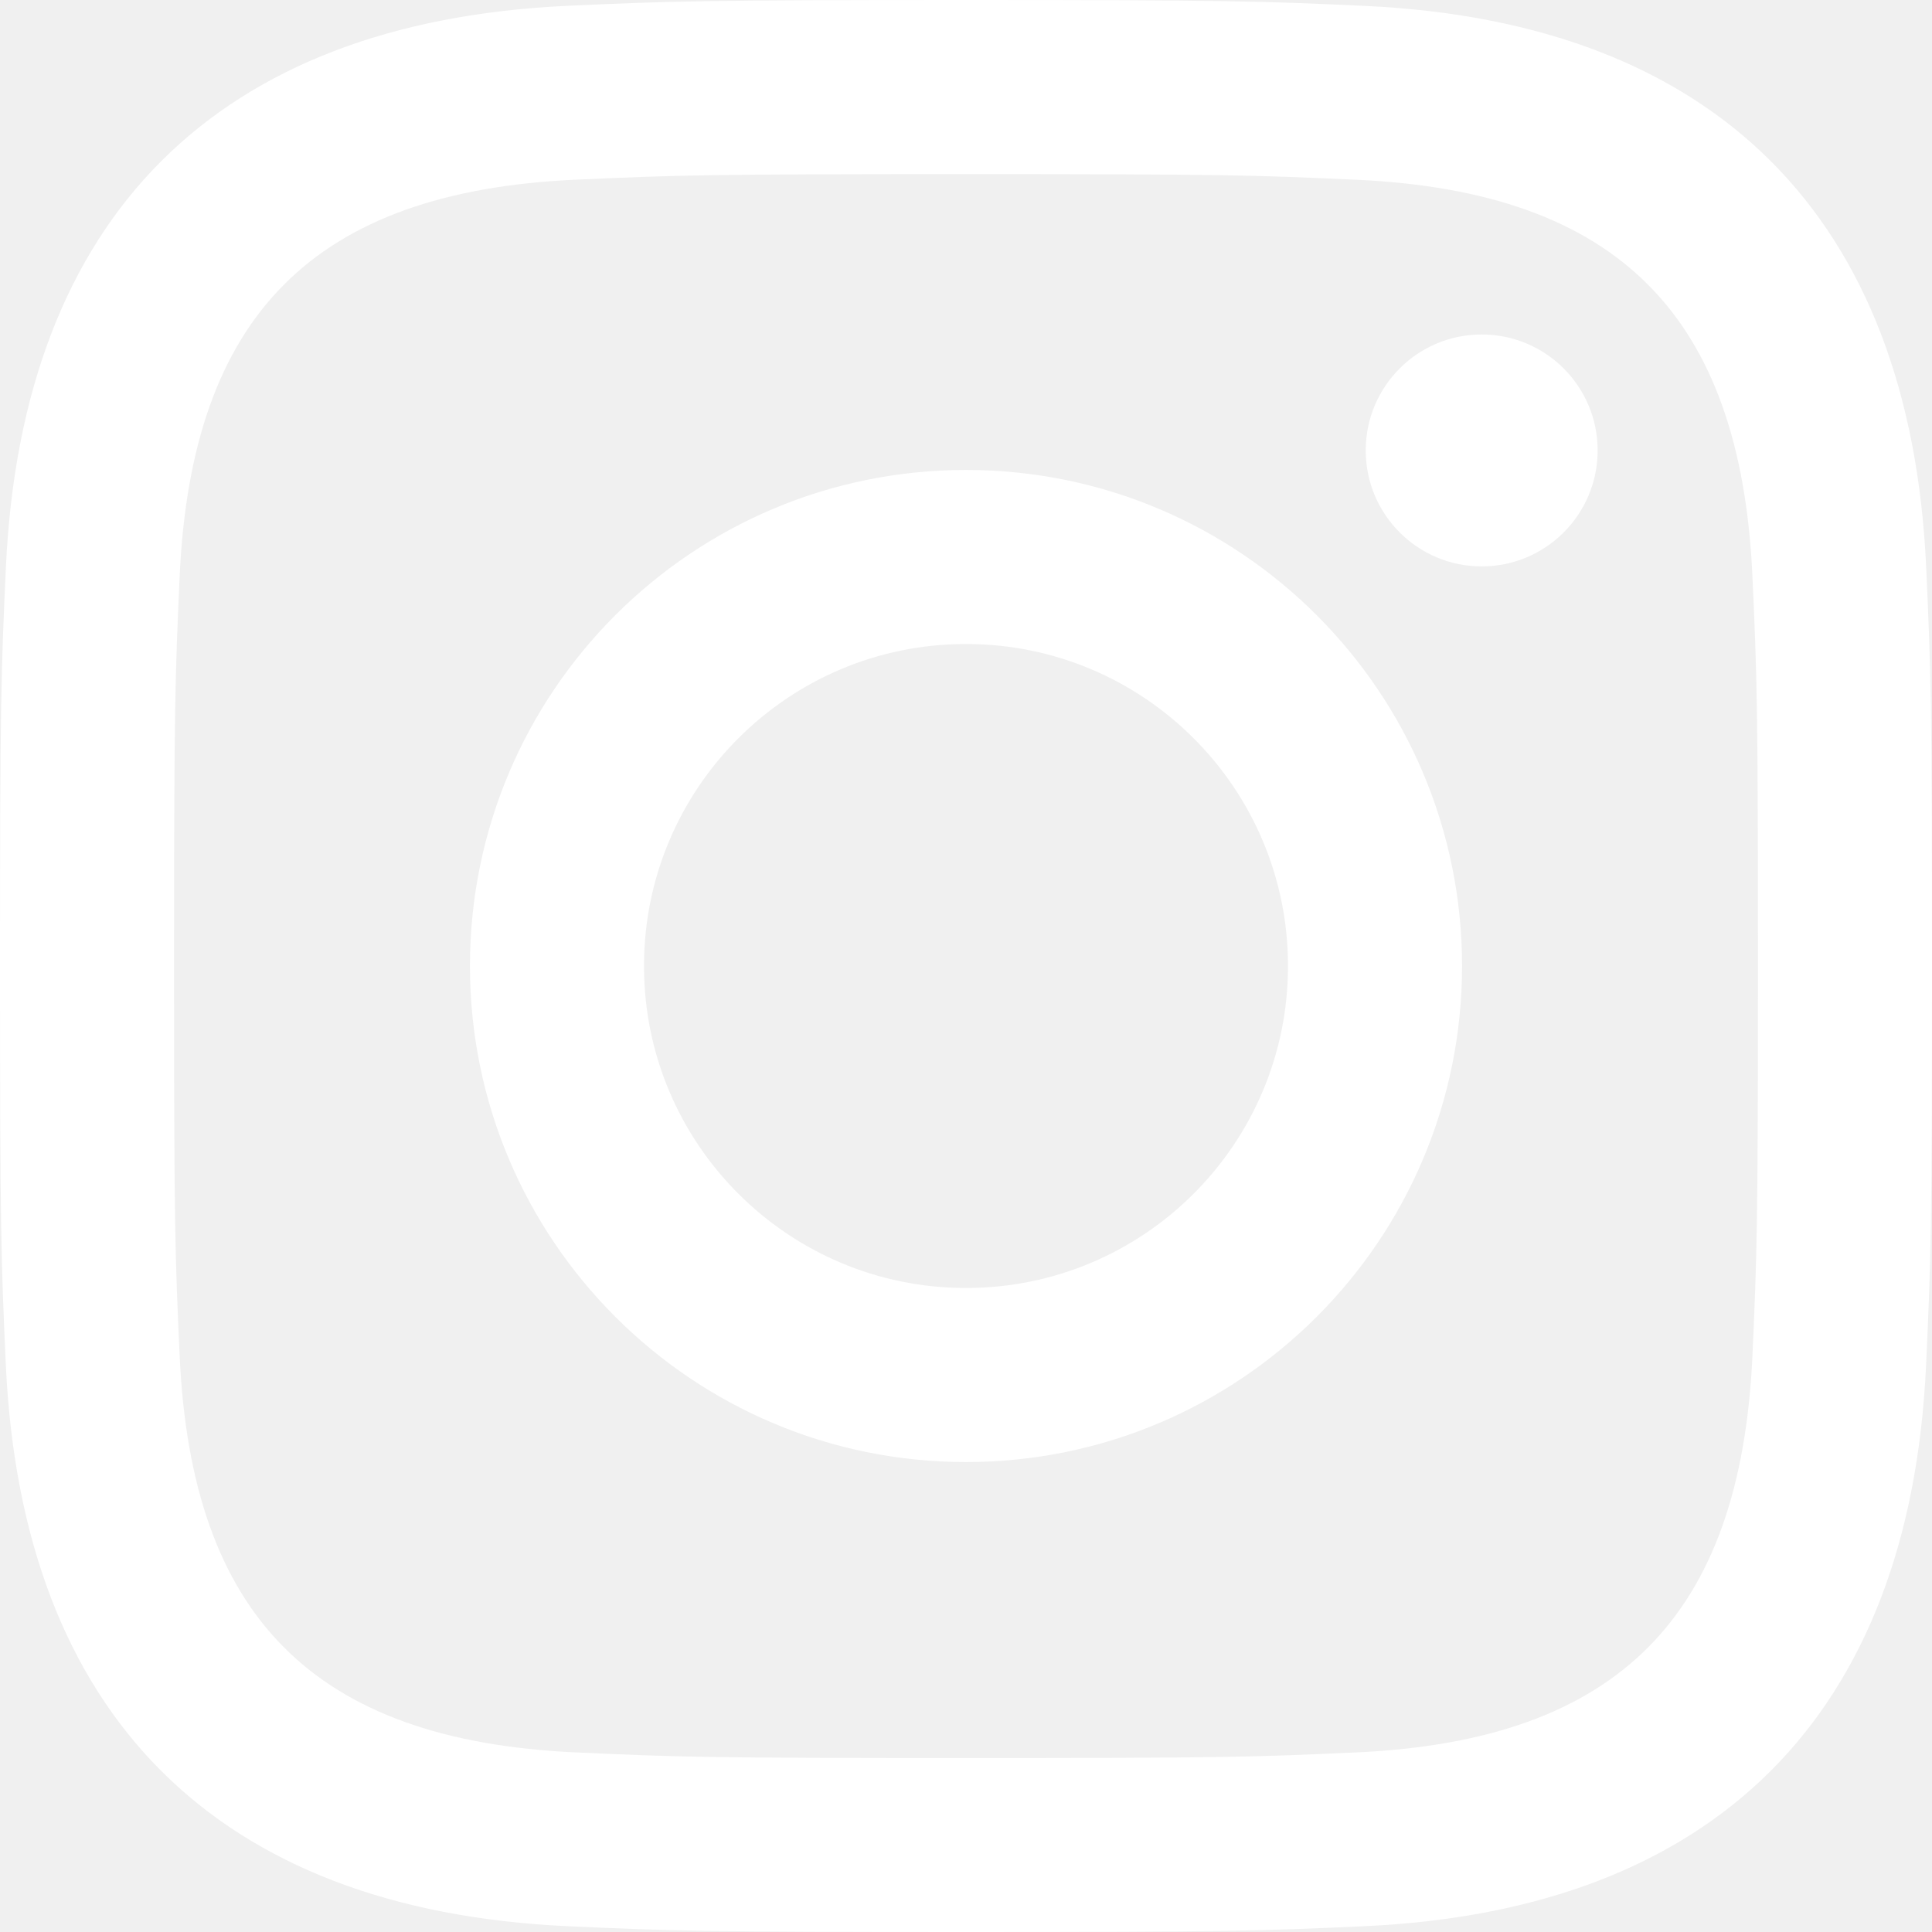
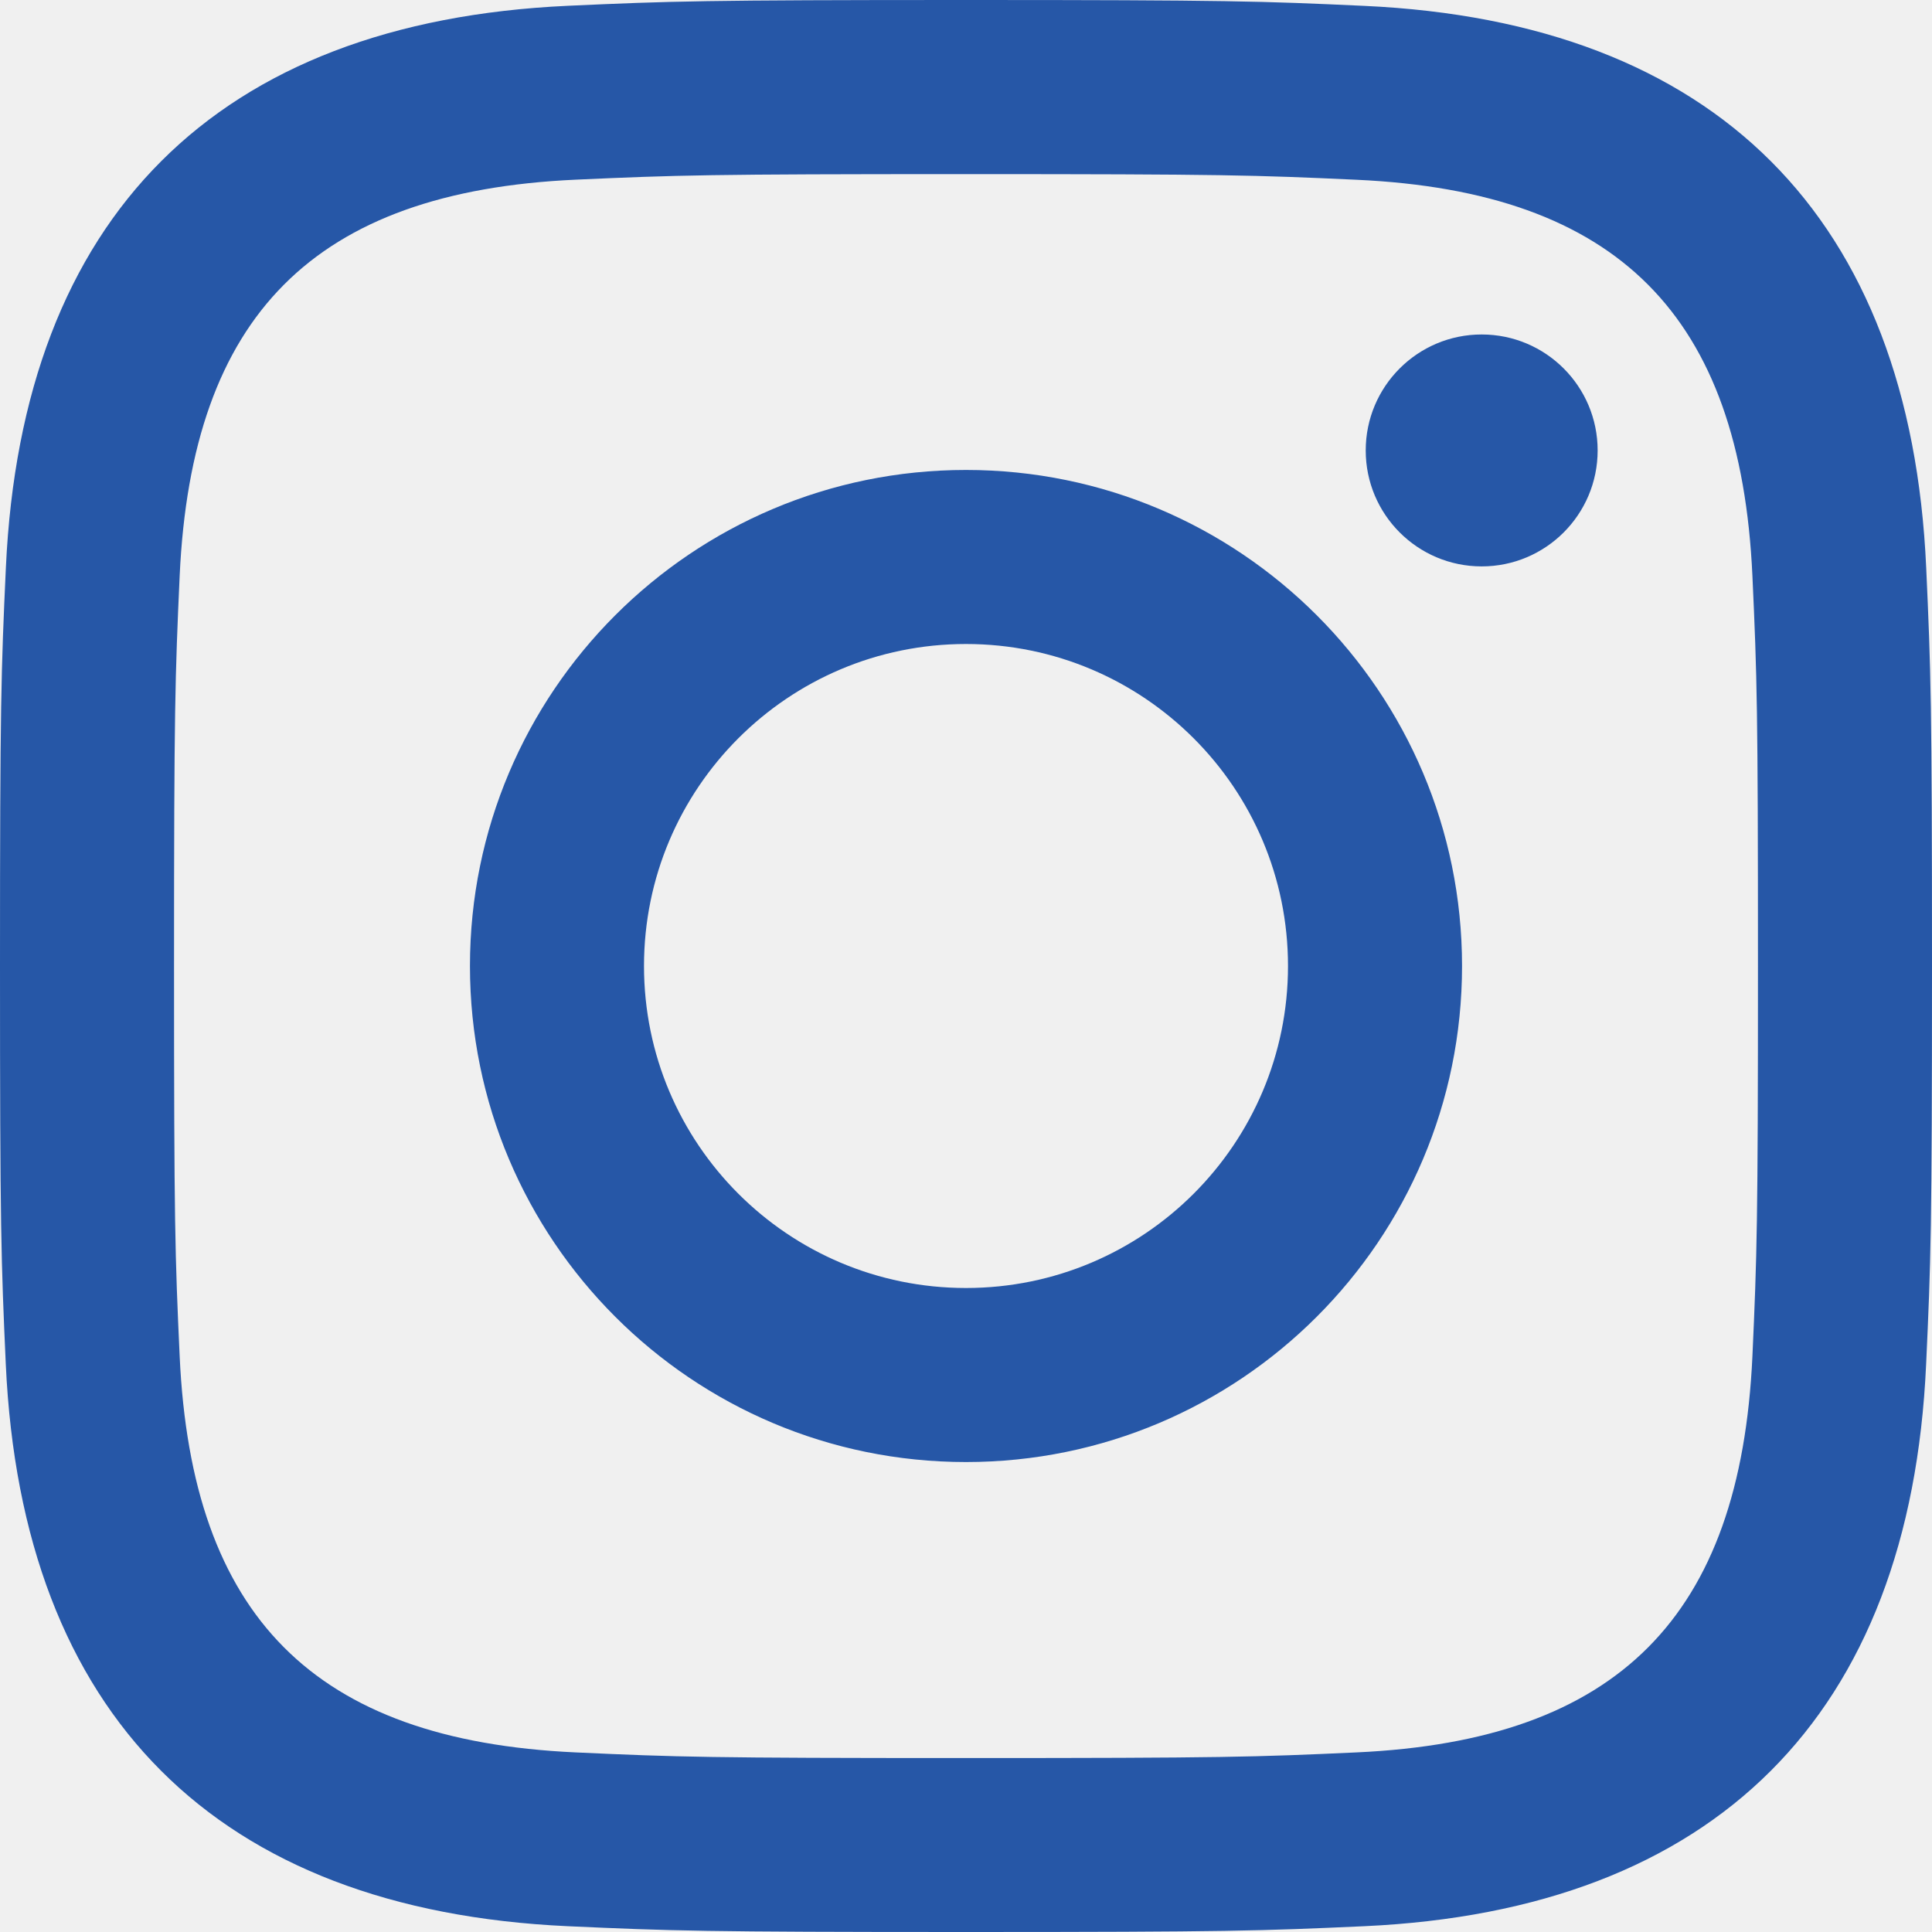
<svg xmlns="http://www.w3.org/2000/svg" width="24" height="24">
-   <path d="M12 2.163c3.204 0 3.584.012 4.85.07 3.252.148 4.771 1.691 4.919 4.919.058 1.265.069 1.645.069 4.849 0 3.205-.012 3.584-.069 4.849-.149 3.225-1.664 4.771-4.919 4.919-1.266.058-1.644.07-4.85.07-3.204 0-3.584-.012-4.849-.07-3.26-.149-4.771-1.699-4.919-4.92-.058-1.265-.07-1.644-.07-4.849 0-3.204.013-3.583.07-4.849.149-3.227 1.664-4.771 4.919-4.919 1.266-.057 1.645-.069 4.849-.069zM12 0C8.741 0 8.333.014 7.053.072 2.695.272.273 2.69.073 7.052.014 8.333 0 8.741 0 12c0 3.259.014 3.668.072 4.948.2 4.358 2.618 6.78 6.98 6.98C8.333 23.986 8.741 24 12 24c3.259 0 3.668-.014 4.948-.072 4.354-.2 6.782-2.618 6.979-6.98.059-1.28.073-1.689.073-4.948 0-3.259-.014-3.667-.072-4.947-.196-4.354-2.617-6.78-6.979-6.98C15.668.014 15.259 0 12 0zm0 5.838a6.162 6.162 0 100 12.324 6.162 6.162 0 000-12.324zM12 16a4 4 0 110-8 4 4 0 010 8zm6.406-11.845a1.44 1.44 0 100 2.881 1.44 1.44 0 000-2.881z" fill="#FFF" fill-rule="nonzero" />
+   <path d="M12 2.163c3.204 0 3.584.012 4.85.07 3.252.148 4.771 1.691 4.919 4.919.058 1.265.069 1.645.069 4.849 0 3.205-.012 3.584-.069 4.849-.149 3.225-1.664 4.771-4.919 4.919-1.266.058-1.644.07-4.85.07-3.204 0-3.584-.012-4.849-.07-3.26-.149-4.771-1.699-4.919-4.92-.058-1.265-.07-1.644-.07-4.849 0-3.204.013-3.583.07-4.849.149-3.227 1.664-4.771 4.919-4.919 1.266-.057 1.645-.069 4.849-.069zM12 0C8.741 0 8.333.014 7.053.072 2.695.272.273 2.69.073 7.052.014 8.333 0 8.741 0 12c0 3.259.014 3.668.072 4.948.2 4.358 2.618 6.78 6.98 6.98C8.333 23.986 8.741 24 12 24c3.259 0 3.668-.014 4.948-.072 4.354-.2 6.782-2.618 6.979-6.98.059-1.28.073-1.689.073-4.948 0-3.259-.014-3.667-.072-4.947-.196-4.354-2.617-6.78-6.979-6.98C15.668.014 15.259 0 12 0zm0 5.838a6.162 6.162 0 100 12.324 6.162 6.162 0 000-12.324zM12 16a4 4 0 110-8 4 4 0 010 8zm6.406-11.845a1.44 1.44 0 100 2.881 1.44 1.44 0 000-2.881z" fill="#2657a7" fill-rule="nonzero" />
</svg>
